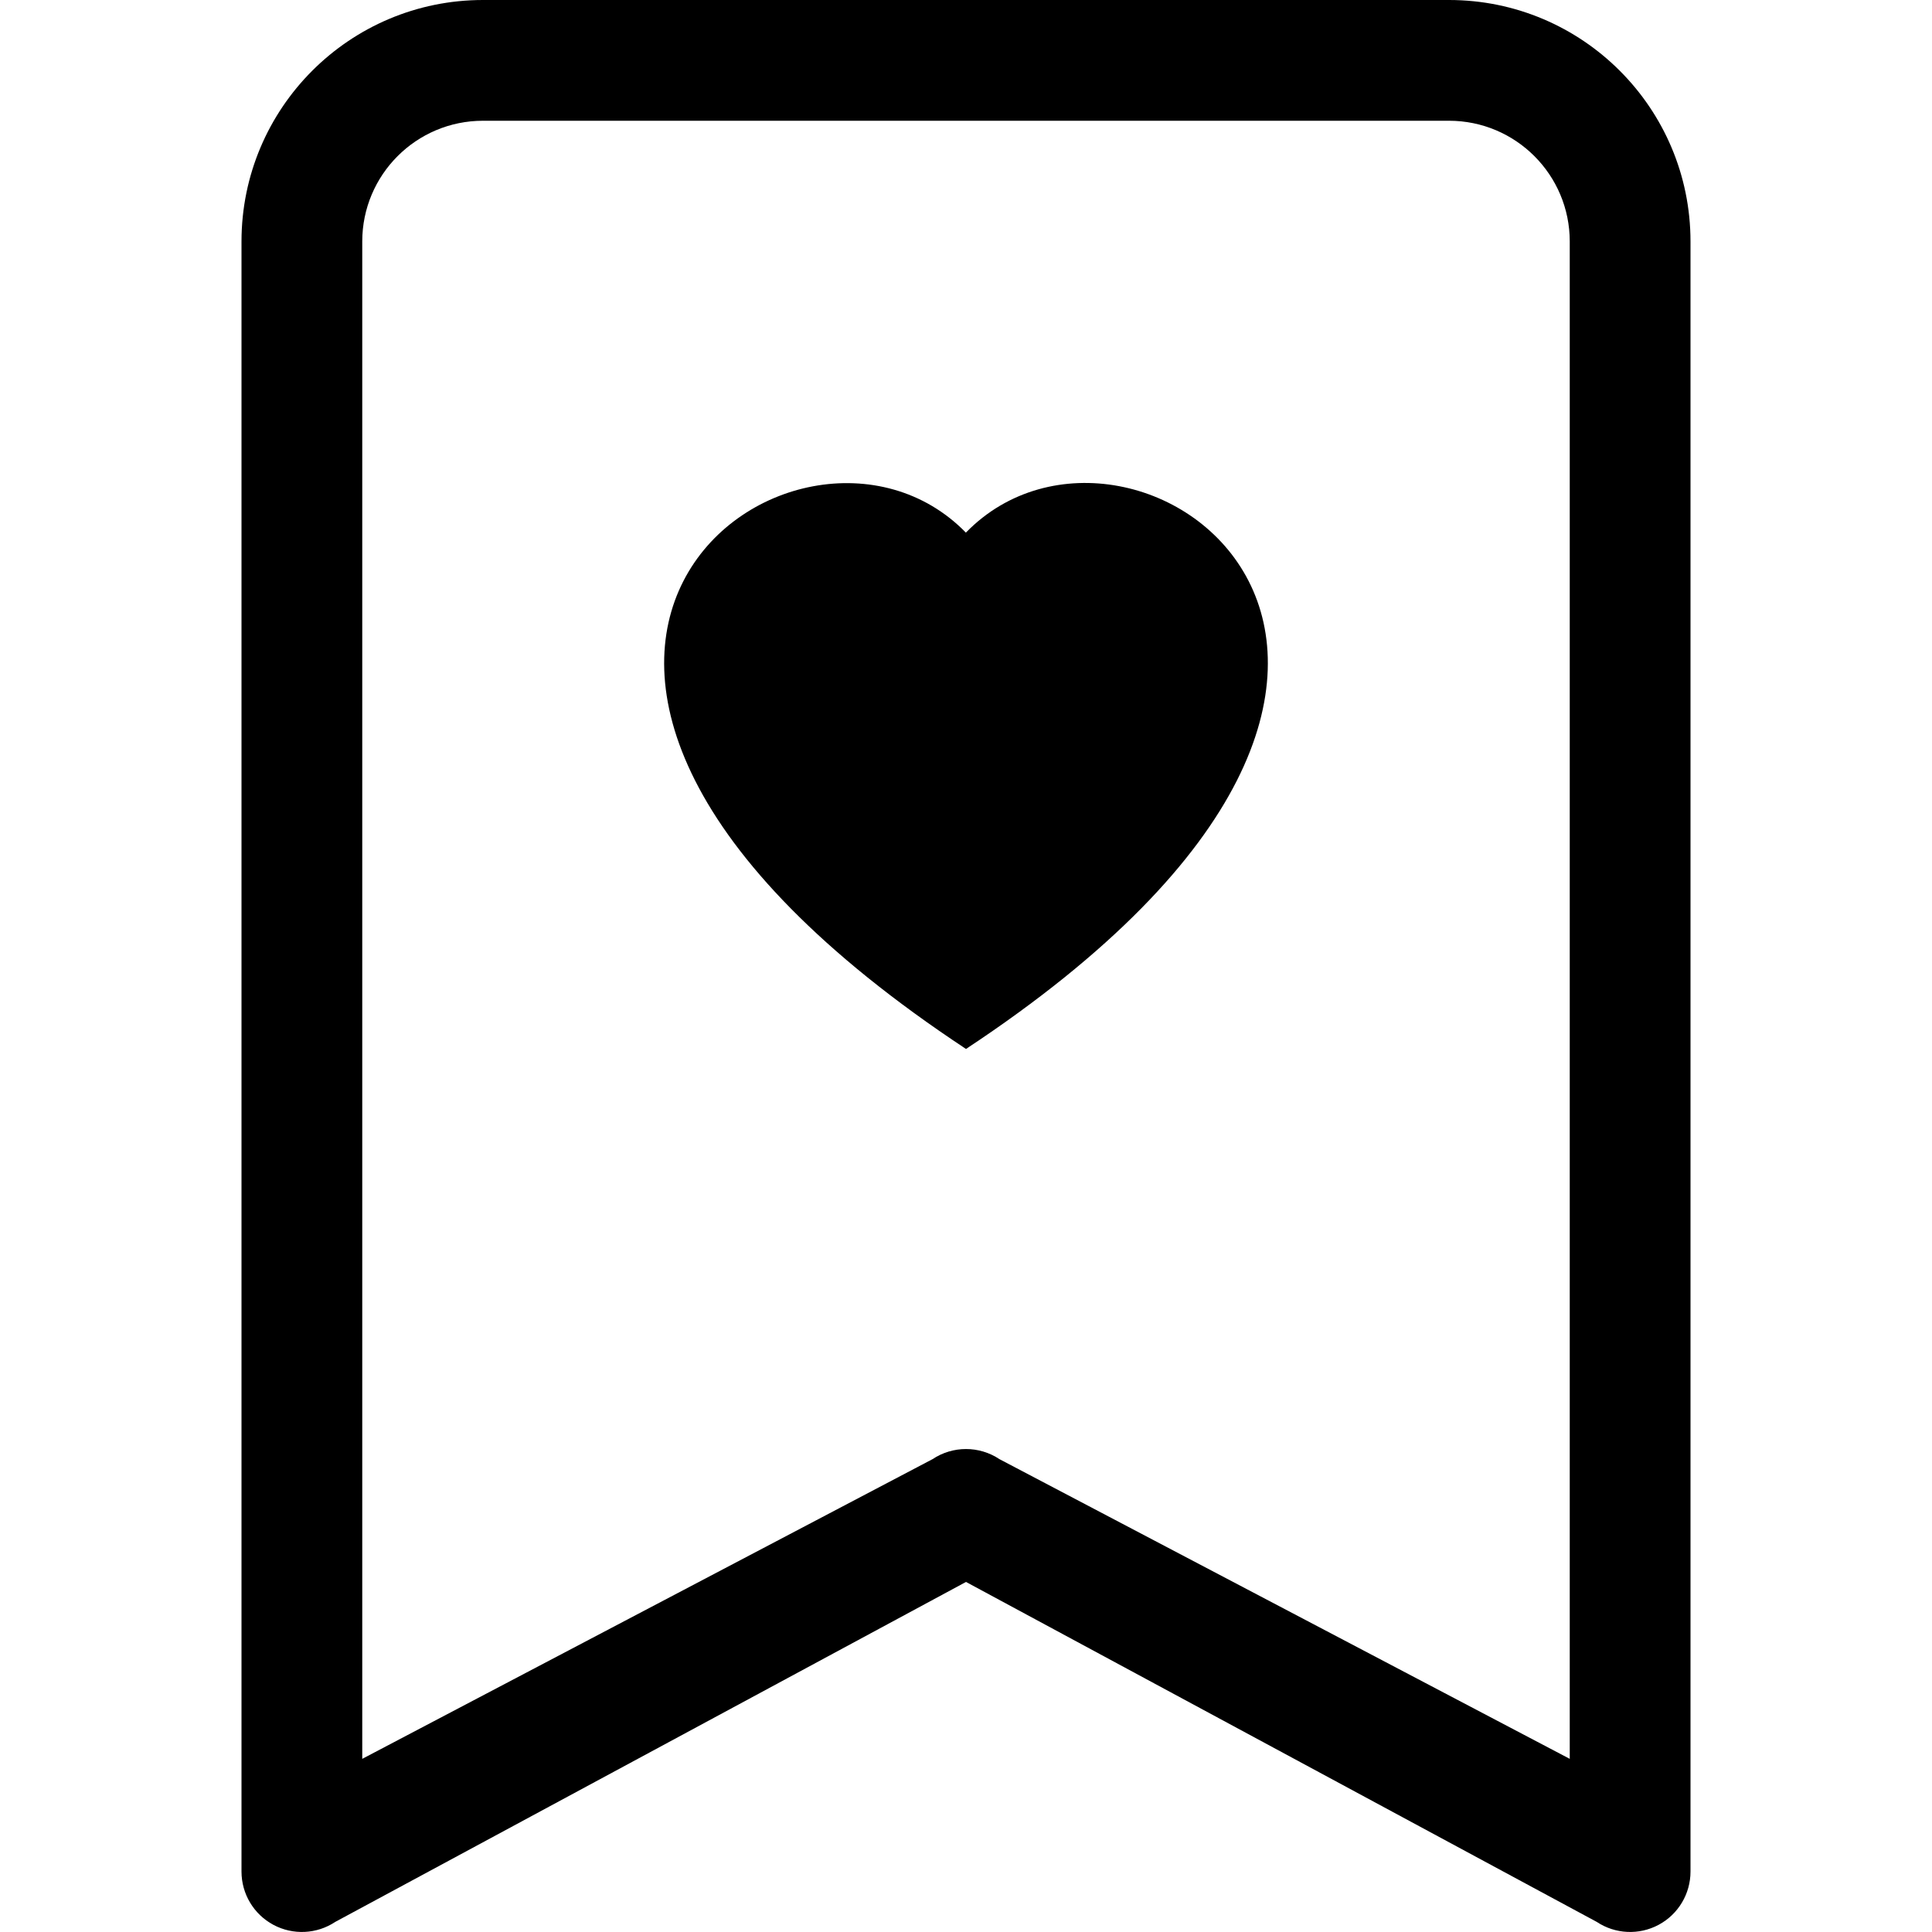
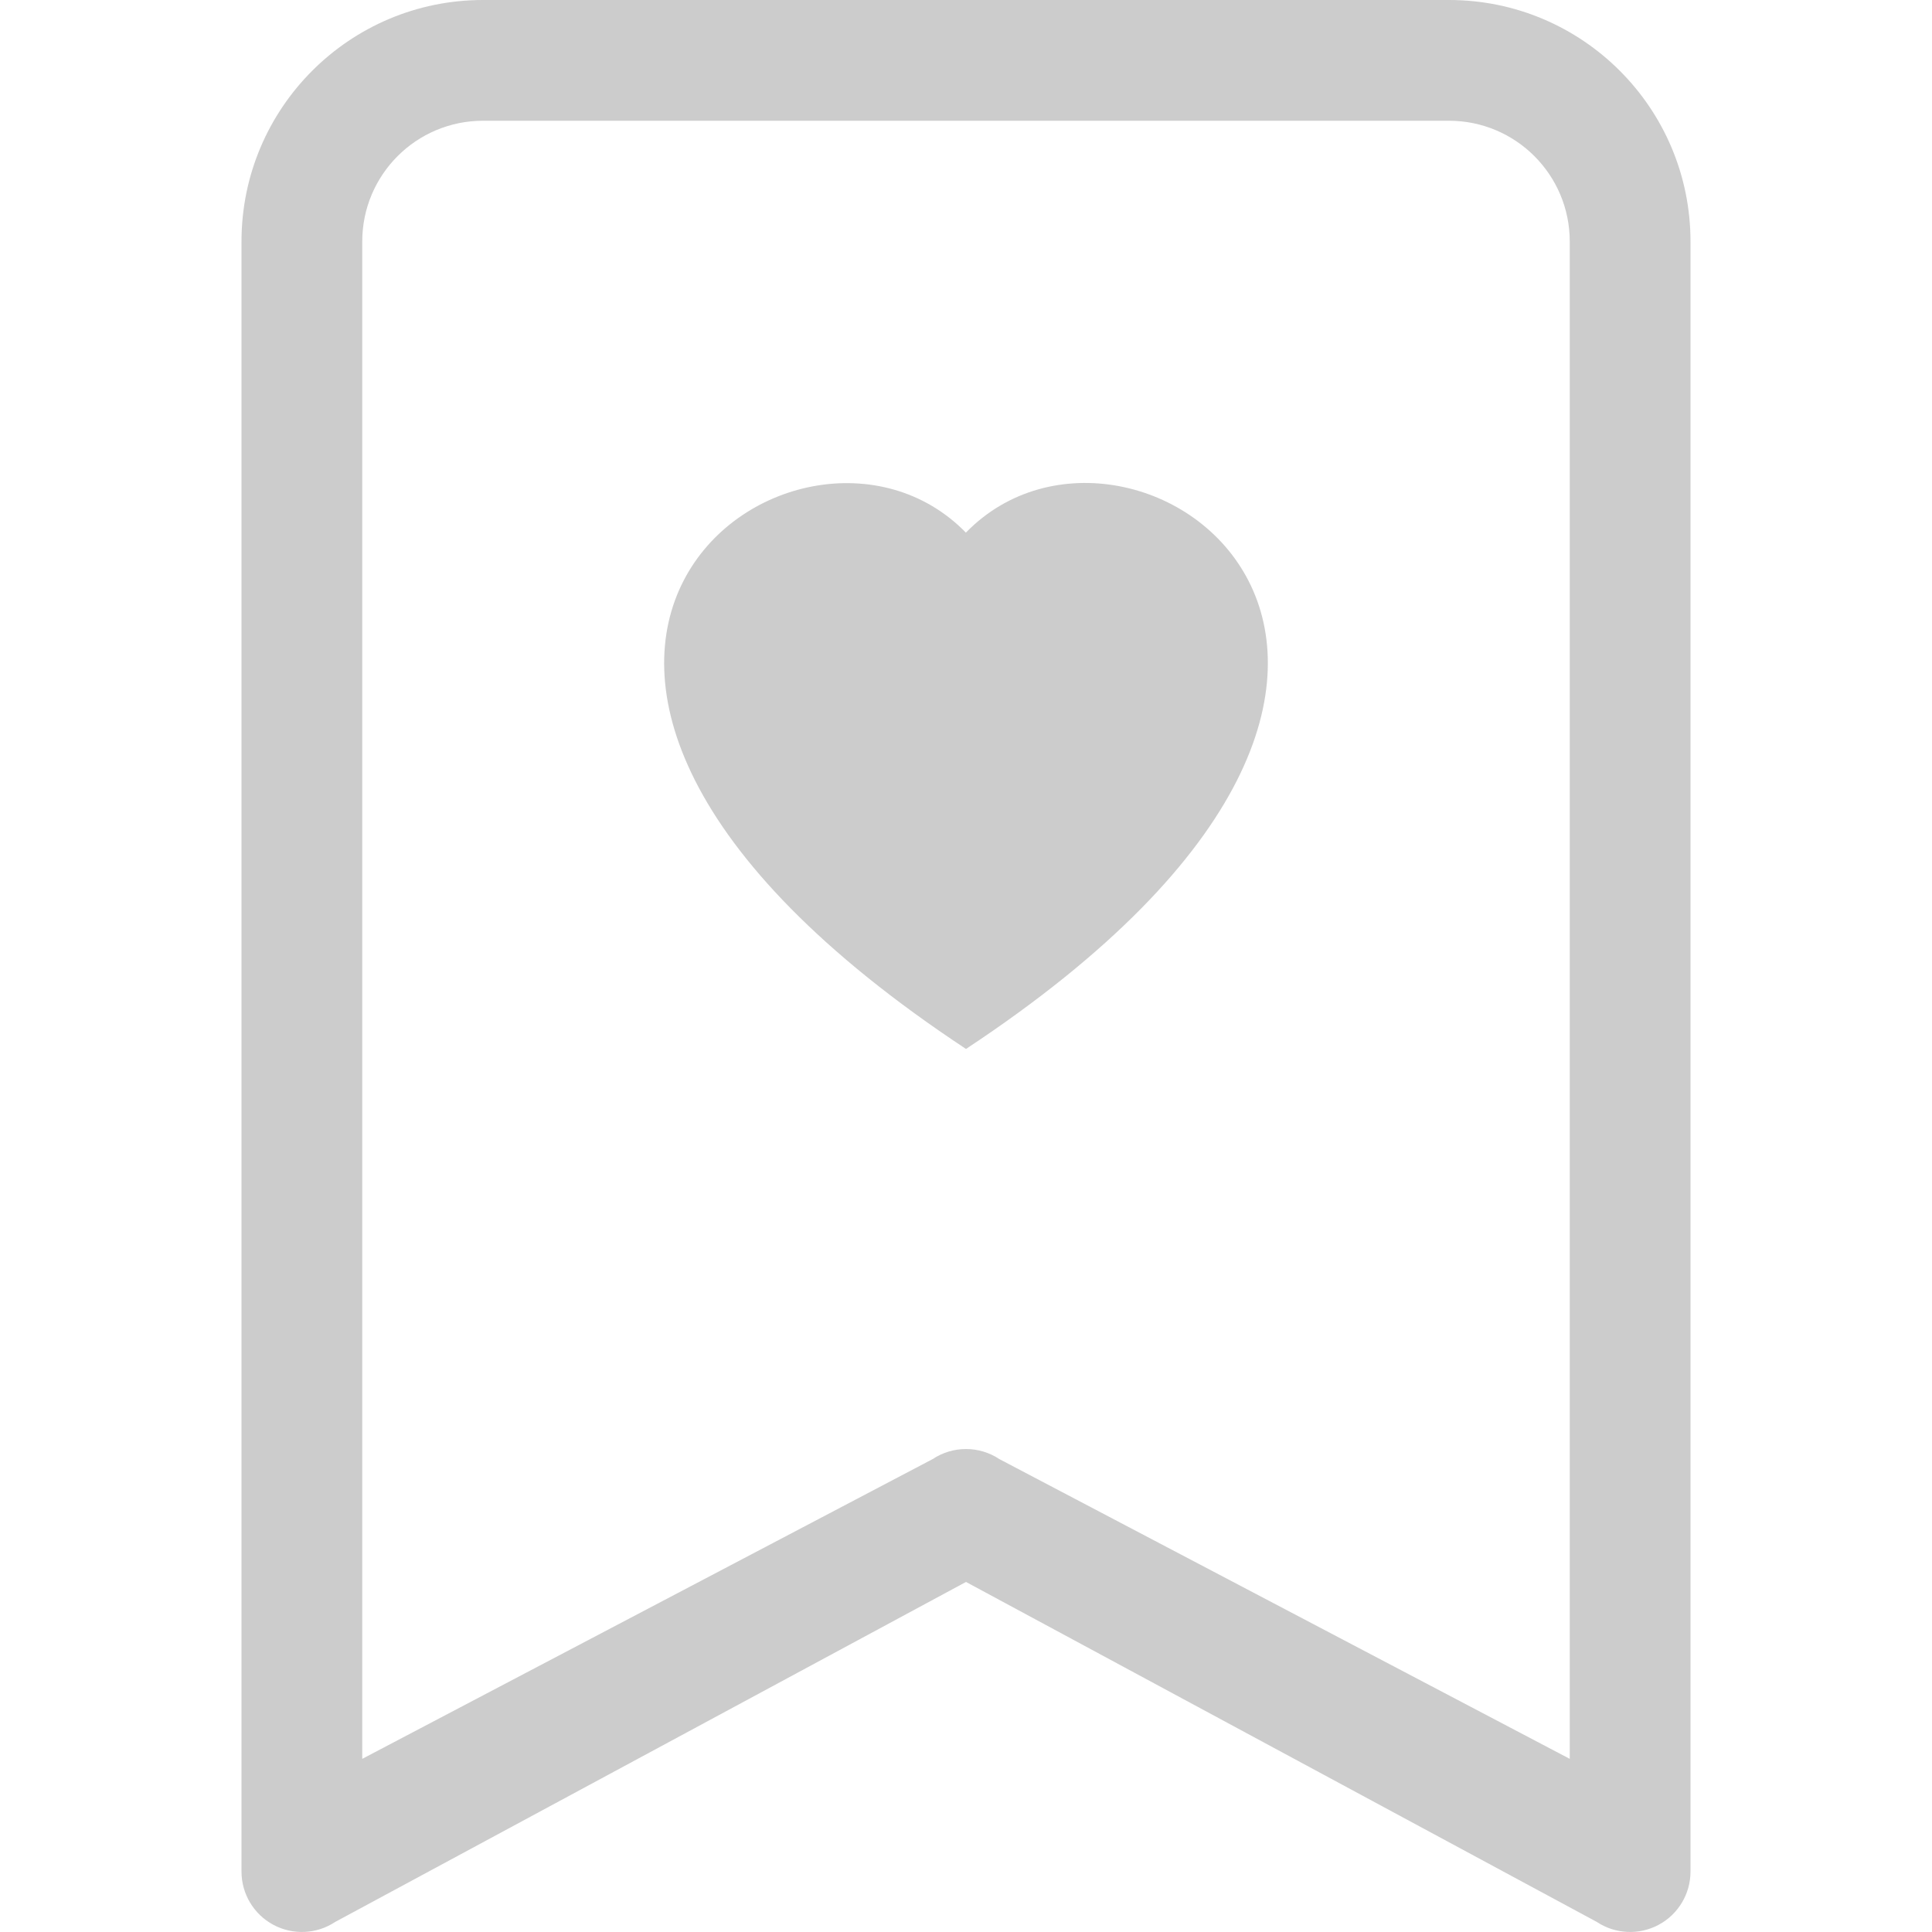
- <svg xmlns="http://www.w3.org/2000/svg" width="17" height="17" fill="#000" class="bi bi-bookmark-heart" viewBox="0 0 16 16">
+ <svg xmlns="http://www.w3.org/2000/svg" width="17" height="17" fill="#ccc" class="bi bi-bookmark-heart" viewBox="0 0 16 16">
  <path fill-rule="evenodd" d="M8 4.41c1.387-1.425 4.854 1.07 0 4.277C3.146 5.48 6.613 2.986 8 4.412z" />
  <path d="M2 2a2 2 0 0 1 2-2h8a2 2 0 0 1 2 2v13.5a.5.5 0 0 1-.777.416L8 13.101l-5.223 2.815A.5.5 0 0 1 2 15.5V2zm2-1a1 1 0 0 0-1 1v12.566l4.723-2.482a.5.5 0 0 1 .554 0L13 14.566V2a1 1 0 0 0-1-1H4z" />
</svg>
